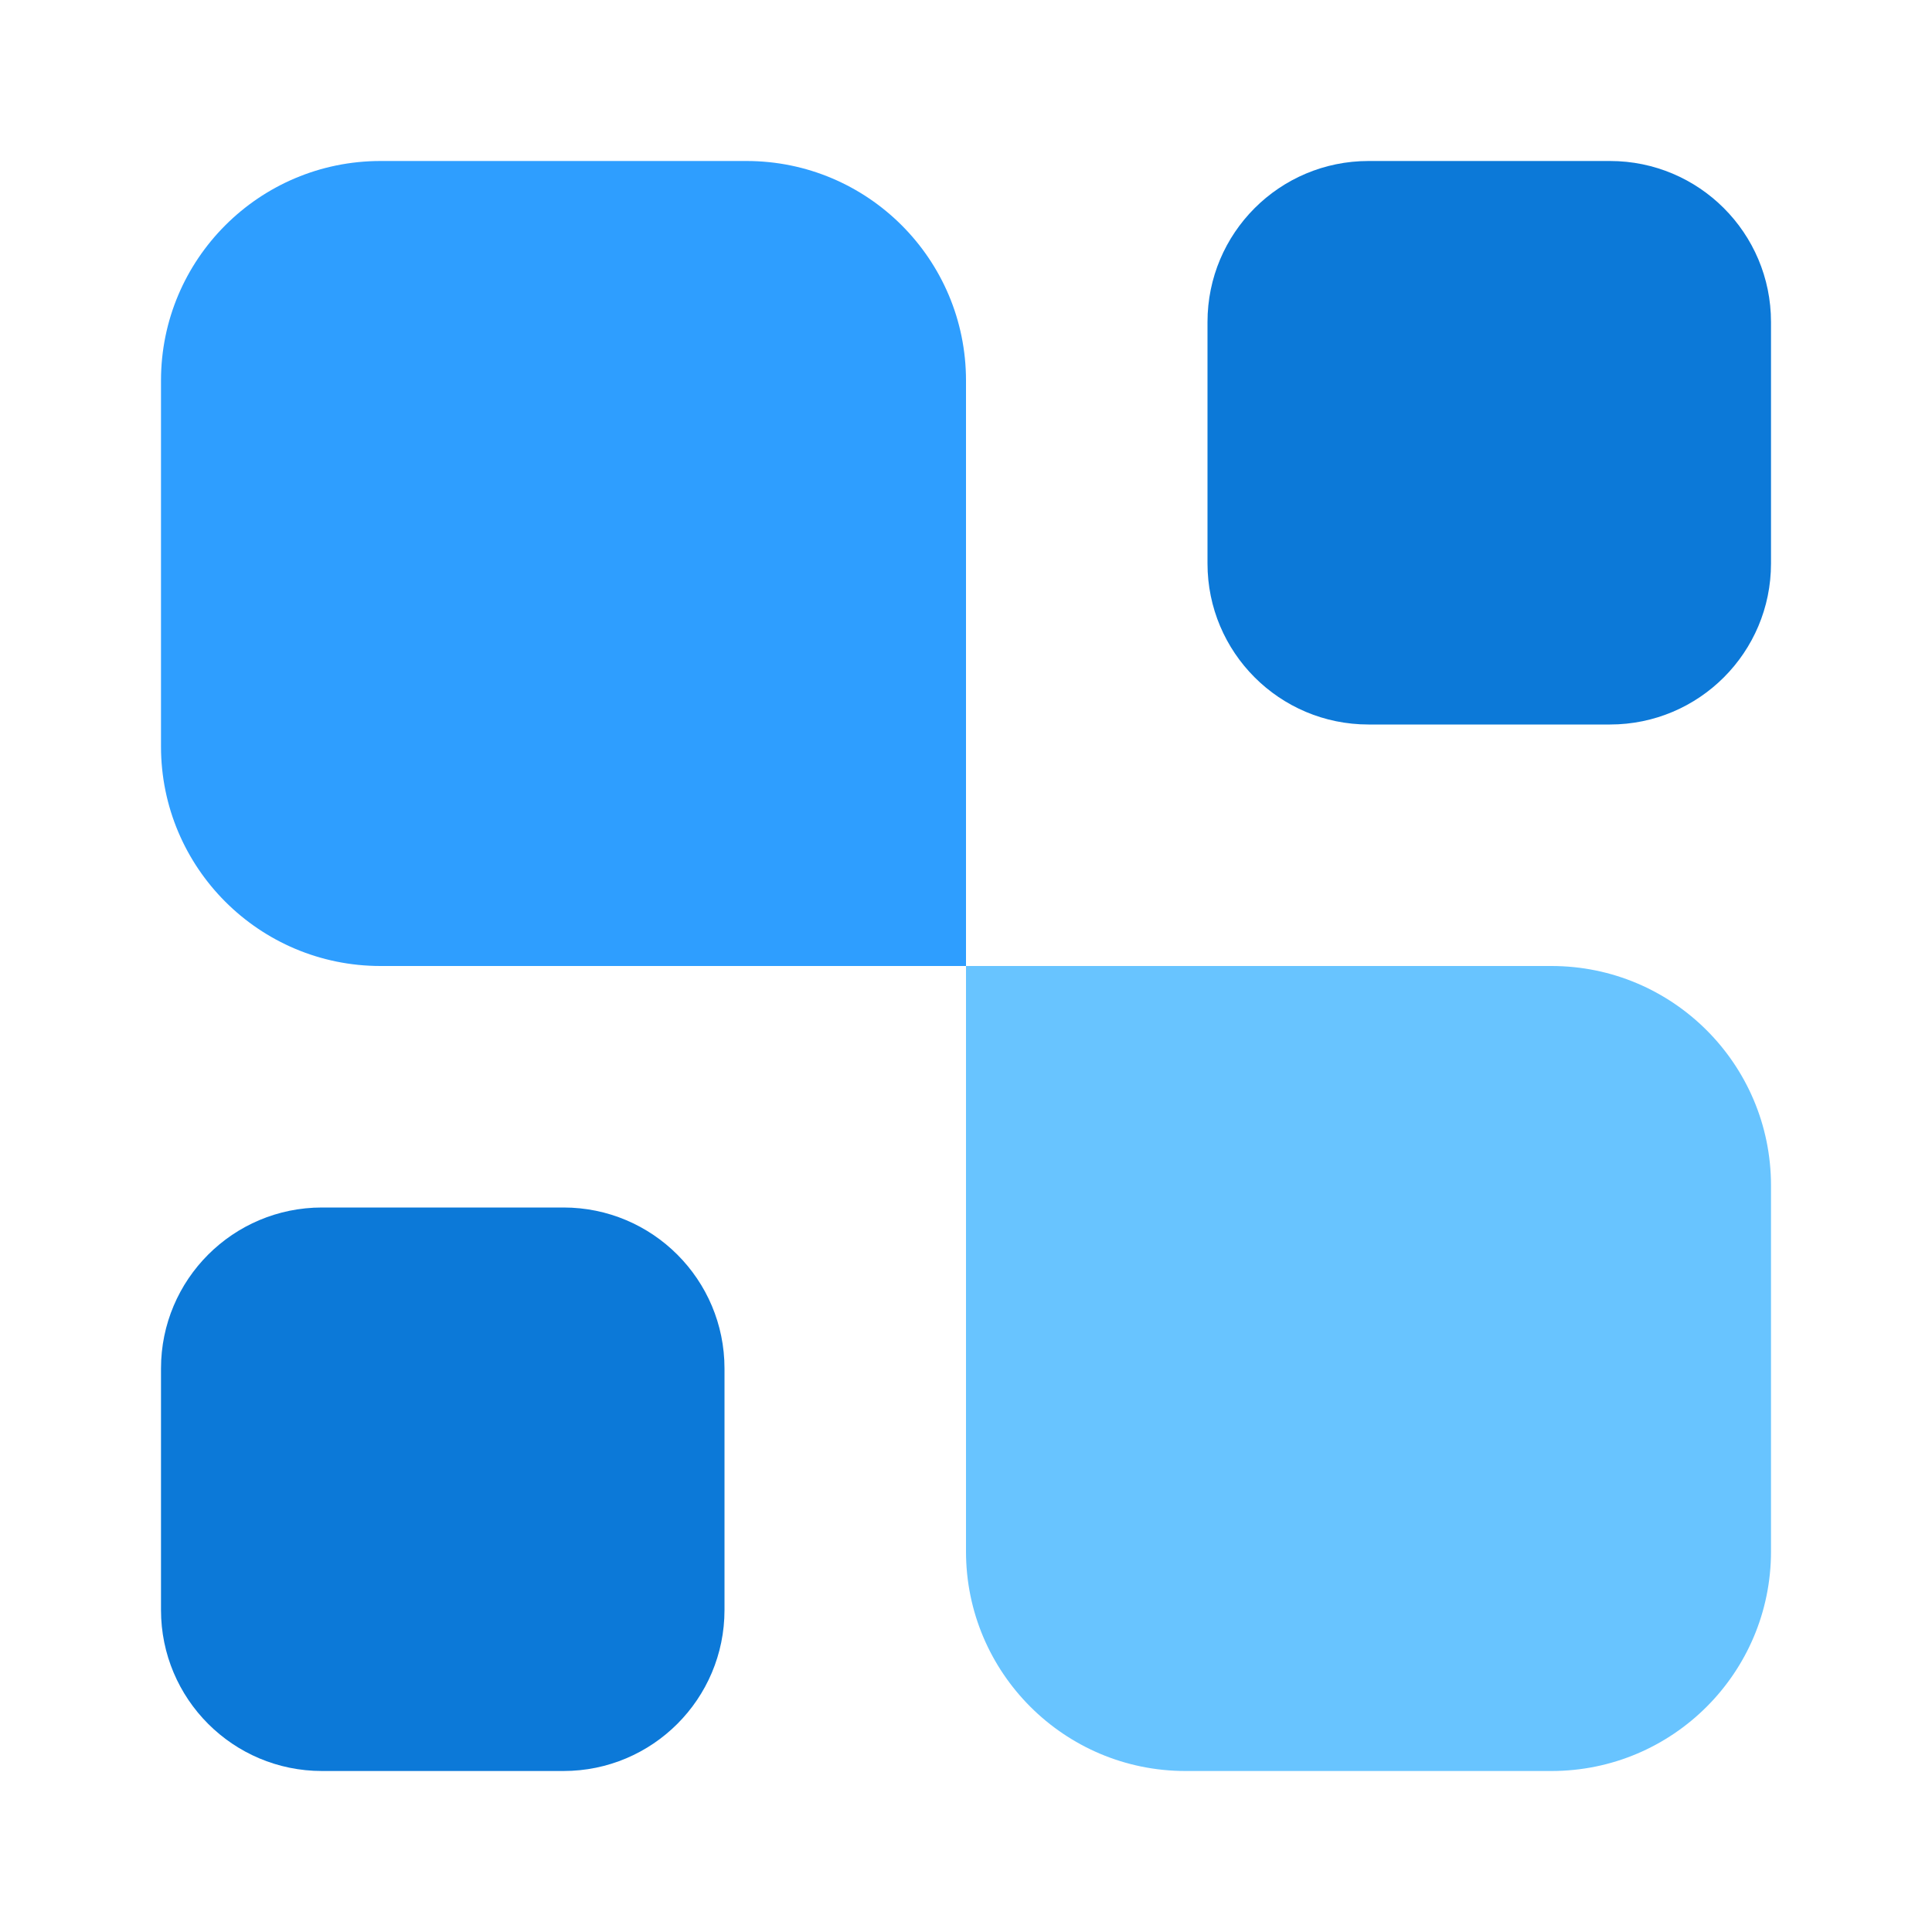
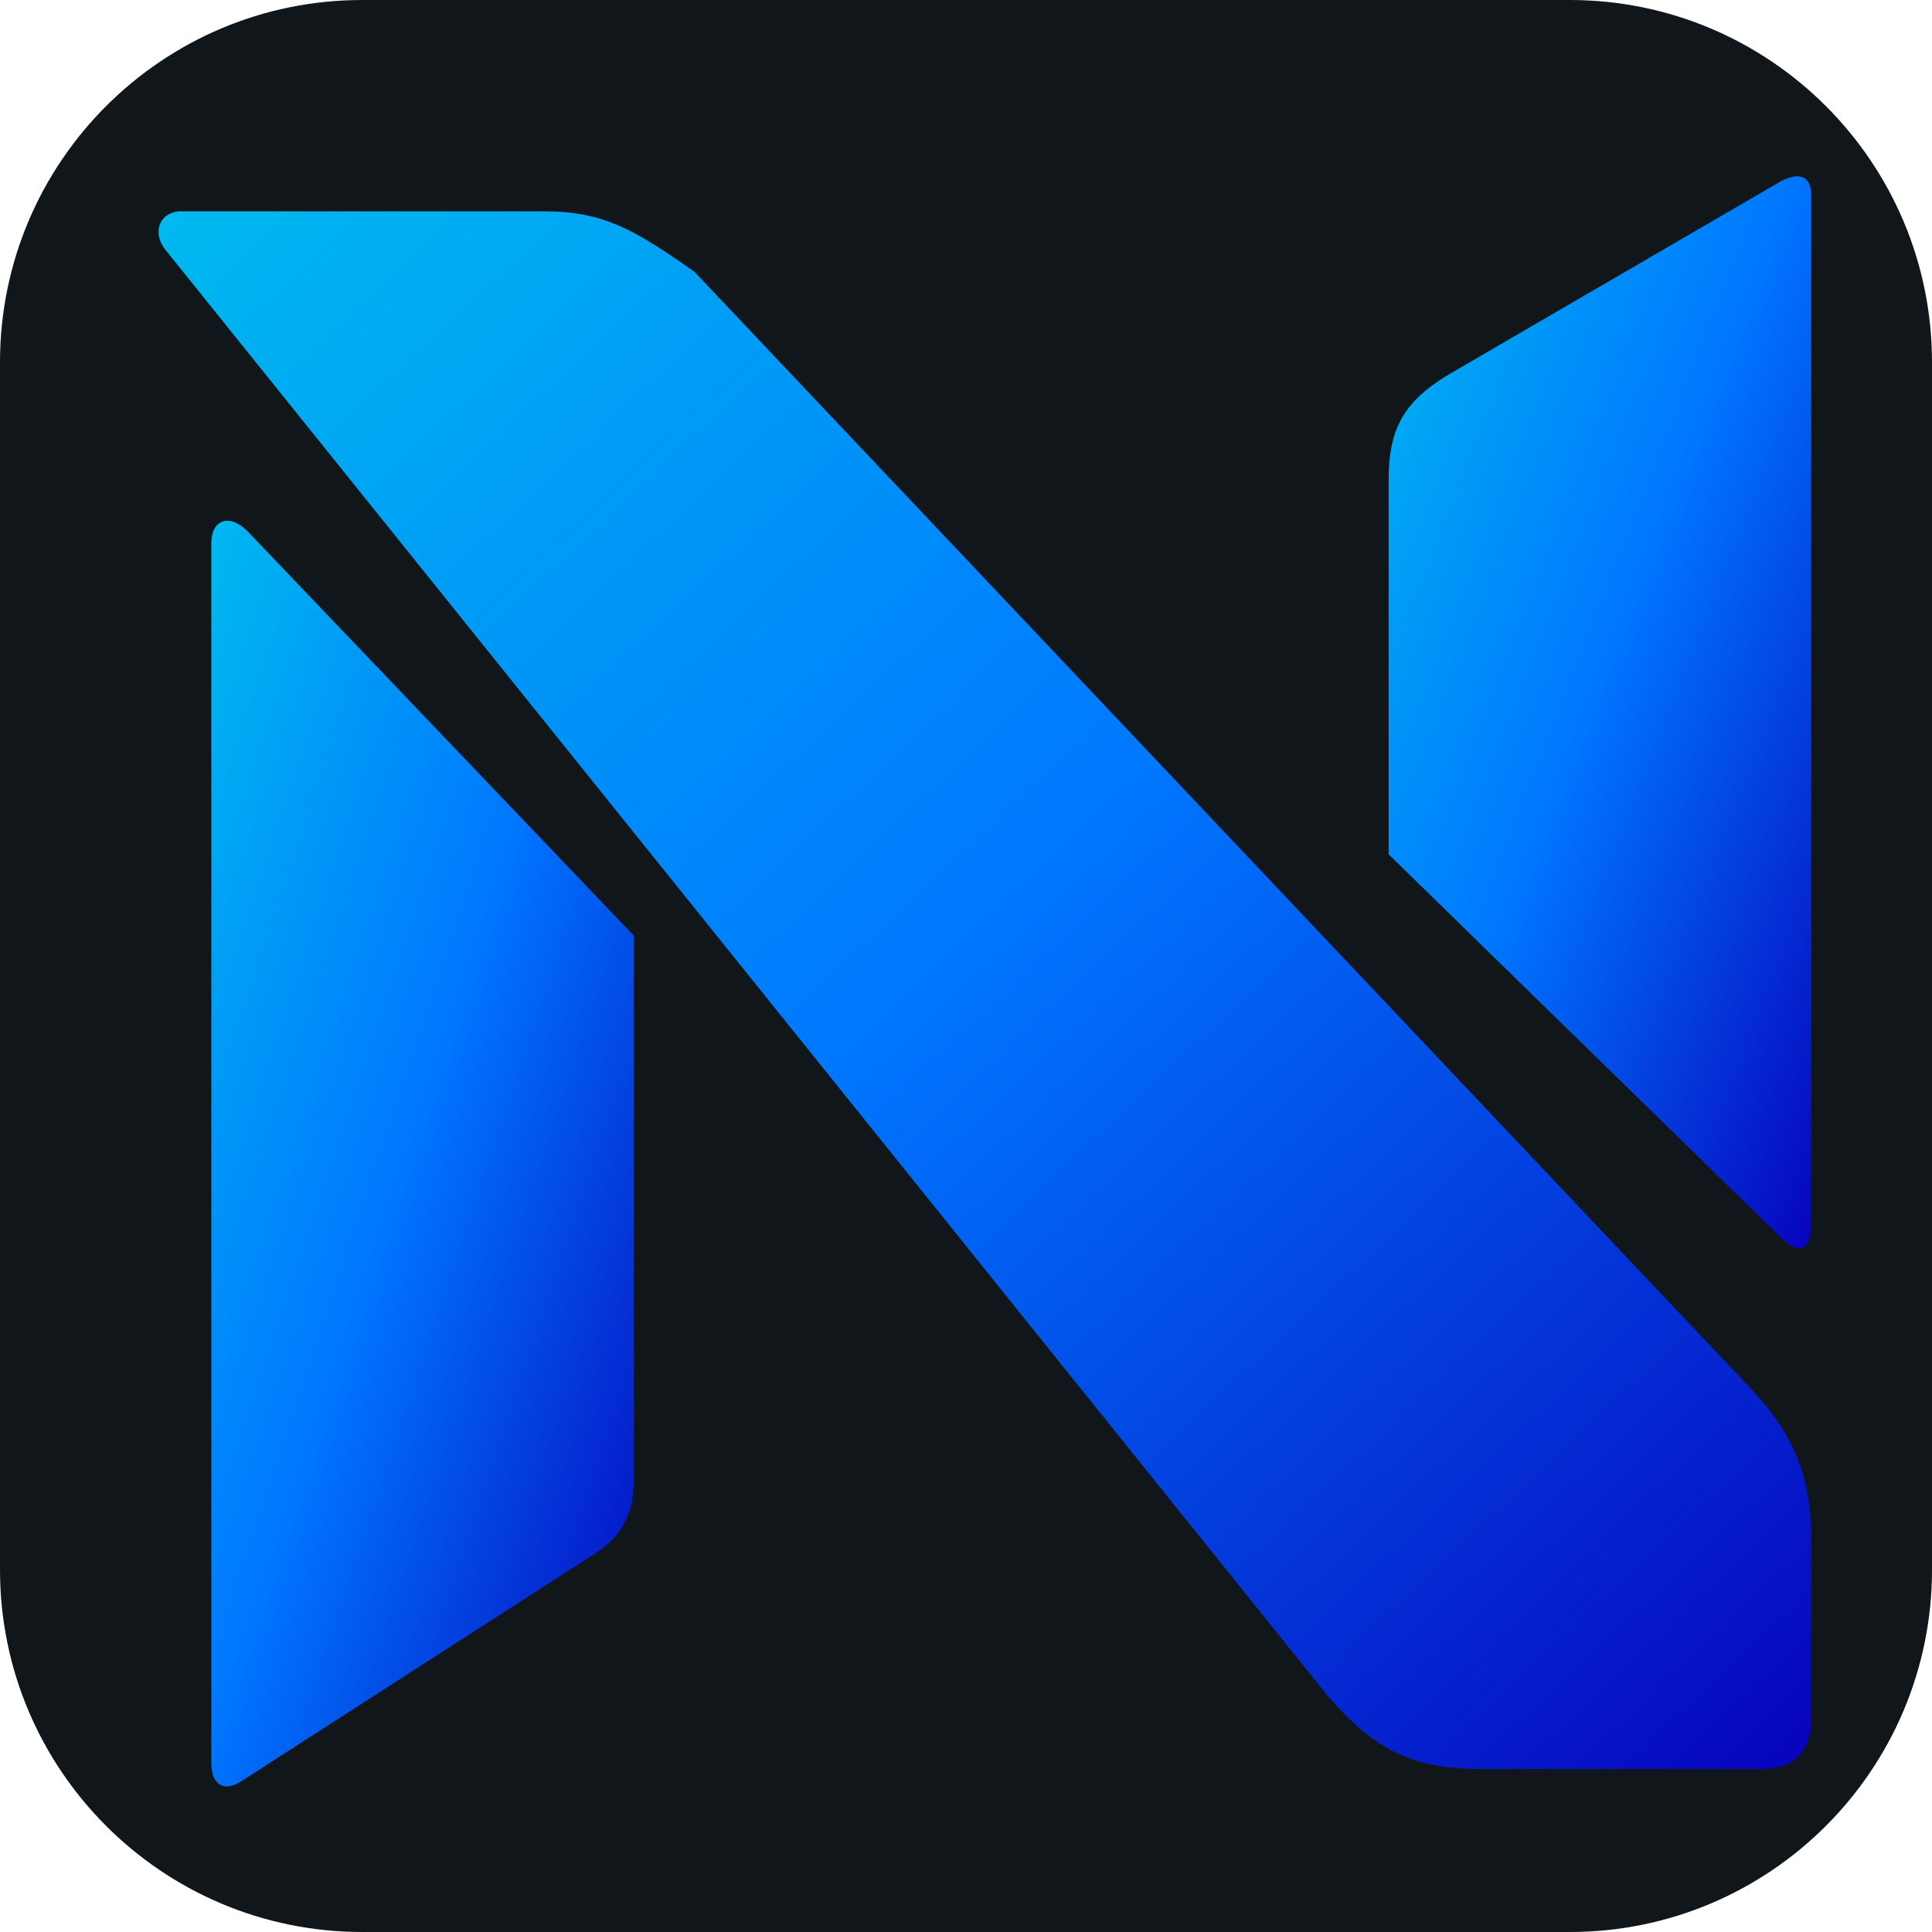
- <svg xmlns="http://www.w3.org/2000/svg" width="24" height="24" viewBox="0 0 24 24" fill="none">
-   <path d="M22 19.273C22 20.779 20.779 22 19.273 22H14.727C13.221 22 12 20.779 12 19.273V12H19.273C20.779 12 22 13.221 22 14.727V19.273Z" fill="#68C4FF" />
-   <path d="M20 2C21.105 2 22 2.895 22 4V7C22 8.105 21.105 9 20 9H17C15.895 9 15 8.105 15 7V4C15 2.895 15.895 2 17 2H20Z" fill="#0C79D8" />
-   <path d="M7 15C8.105 15 9 15.895 9 17V20C9 21.105 8.105 22 7 22H4C2.895 22 2 21.105 2 20V17C2 15.895 2.895 15 4 15H7Z" fill="#0C79D8" />
-   <path d="M12 12H4.727C3.221 12 2 10.779 2 9.273V4.727C2 3.221 3.221 2 4.727 2H9.273C10.779 2 12 3.221 12 4.727V12Z" fill="#2E9EFF" />
+ <svg xmlns="http://www.w3.org/2000/svg" viewBox="0 0 64 64">
+   <defs>
+     <linearGradient id="inext" x1="0" y1="0" x2="1" y2="1">
+       <stop stop-color="#00b9ef" />
+       <stop offset=".48" stop-color="#0077ff" />
+       <stop offset="1" stop-color="#0704bd" />
+     </linearGradient>
+   </defs>
+   <rect width="64" height="64" rx="12" fill="#10161a" />
+   <g fill="url(#inext)">
+     <path d="M6 7h12c2 0 3 .6 5 2l35 37c1.5 1.6 2 3 2 5v6c0 1-.6 1.6-1.6 1.6H49c-2.4 0-3.6-.8-5-2.4L5.5 8.3C5 7.7 5.3 7 6 7Z" />
+     <path d="M7 18c0-.8.6-1 1.2-.4L21 31v18c0 1.3-.5 2-1.5 2.6L8 59c-.6.4-1 .1-1-.6Z" />
+     <path d="m59 6-11 6.4c-1.5.9-2 1.8-2 3.5v12.4L59 41c.6.6 1 .4 1-.4V6.5c0-.7-.4-.8-1-.5Z" />
+   </g>
</svg>
